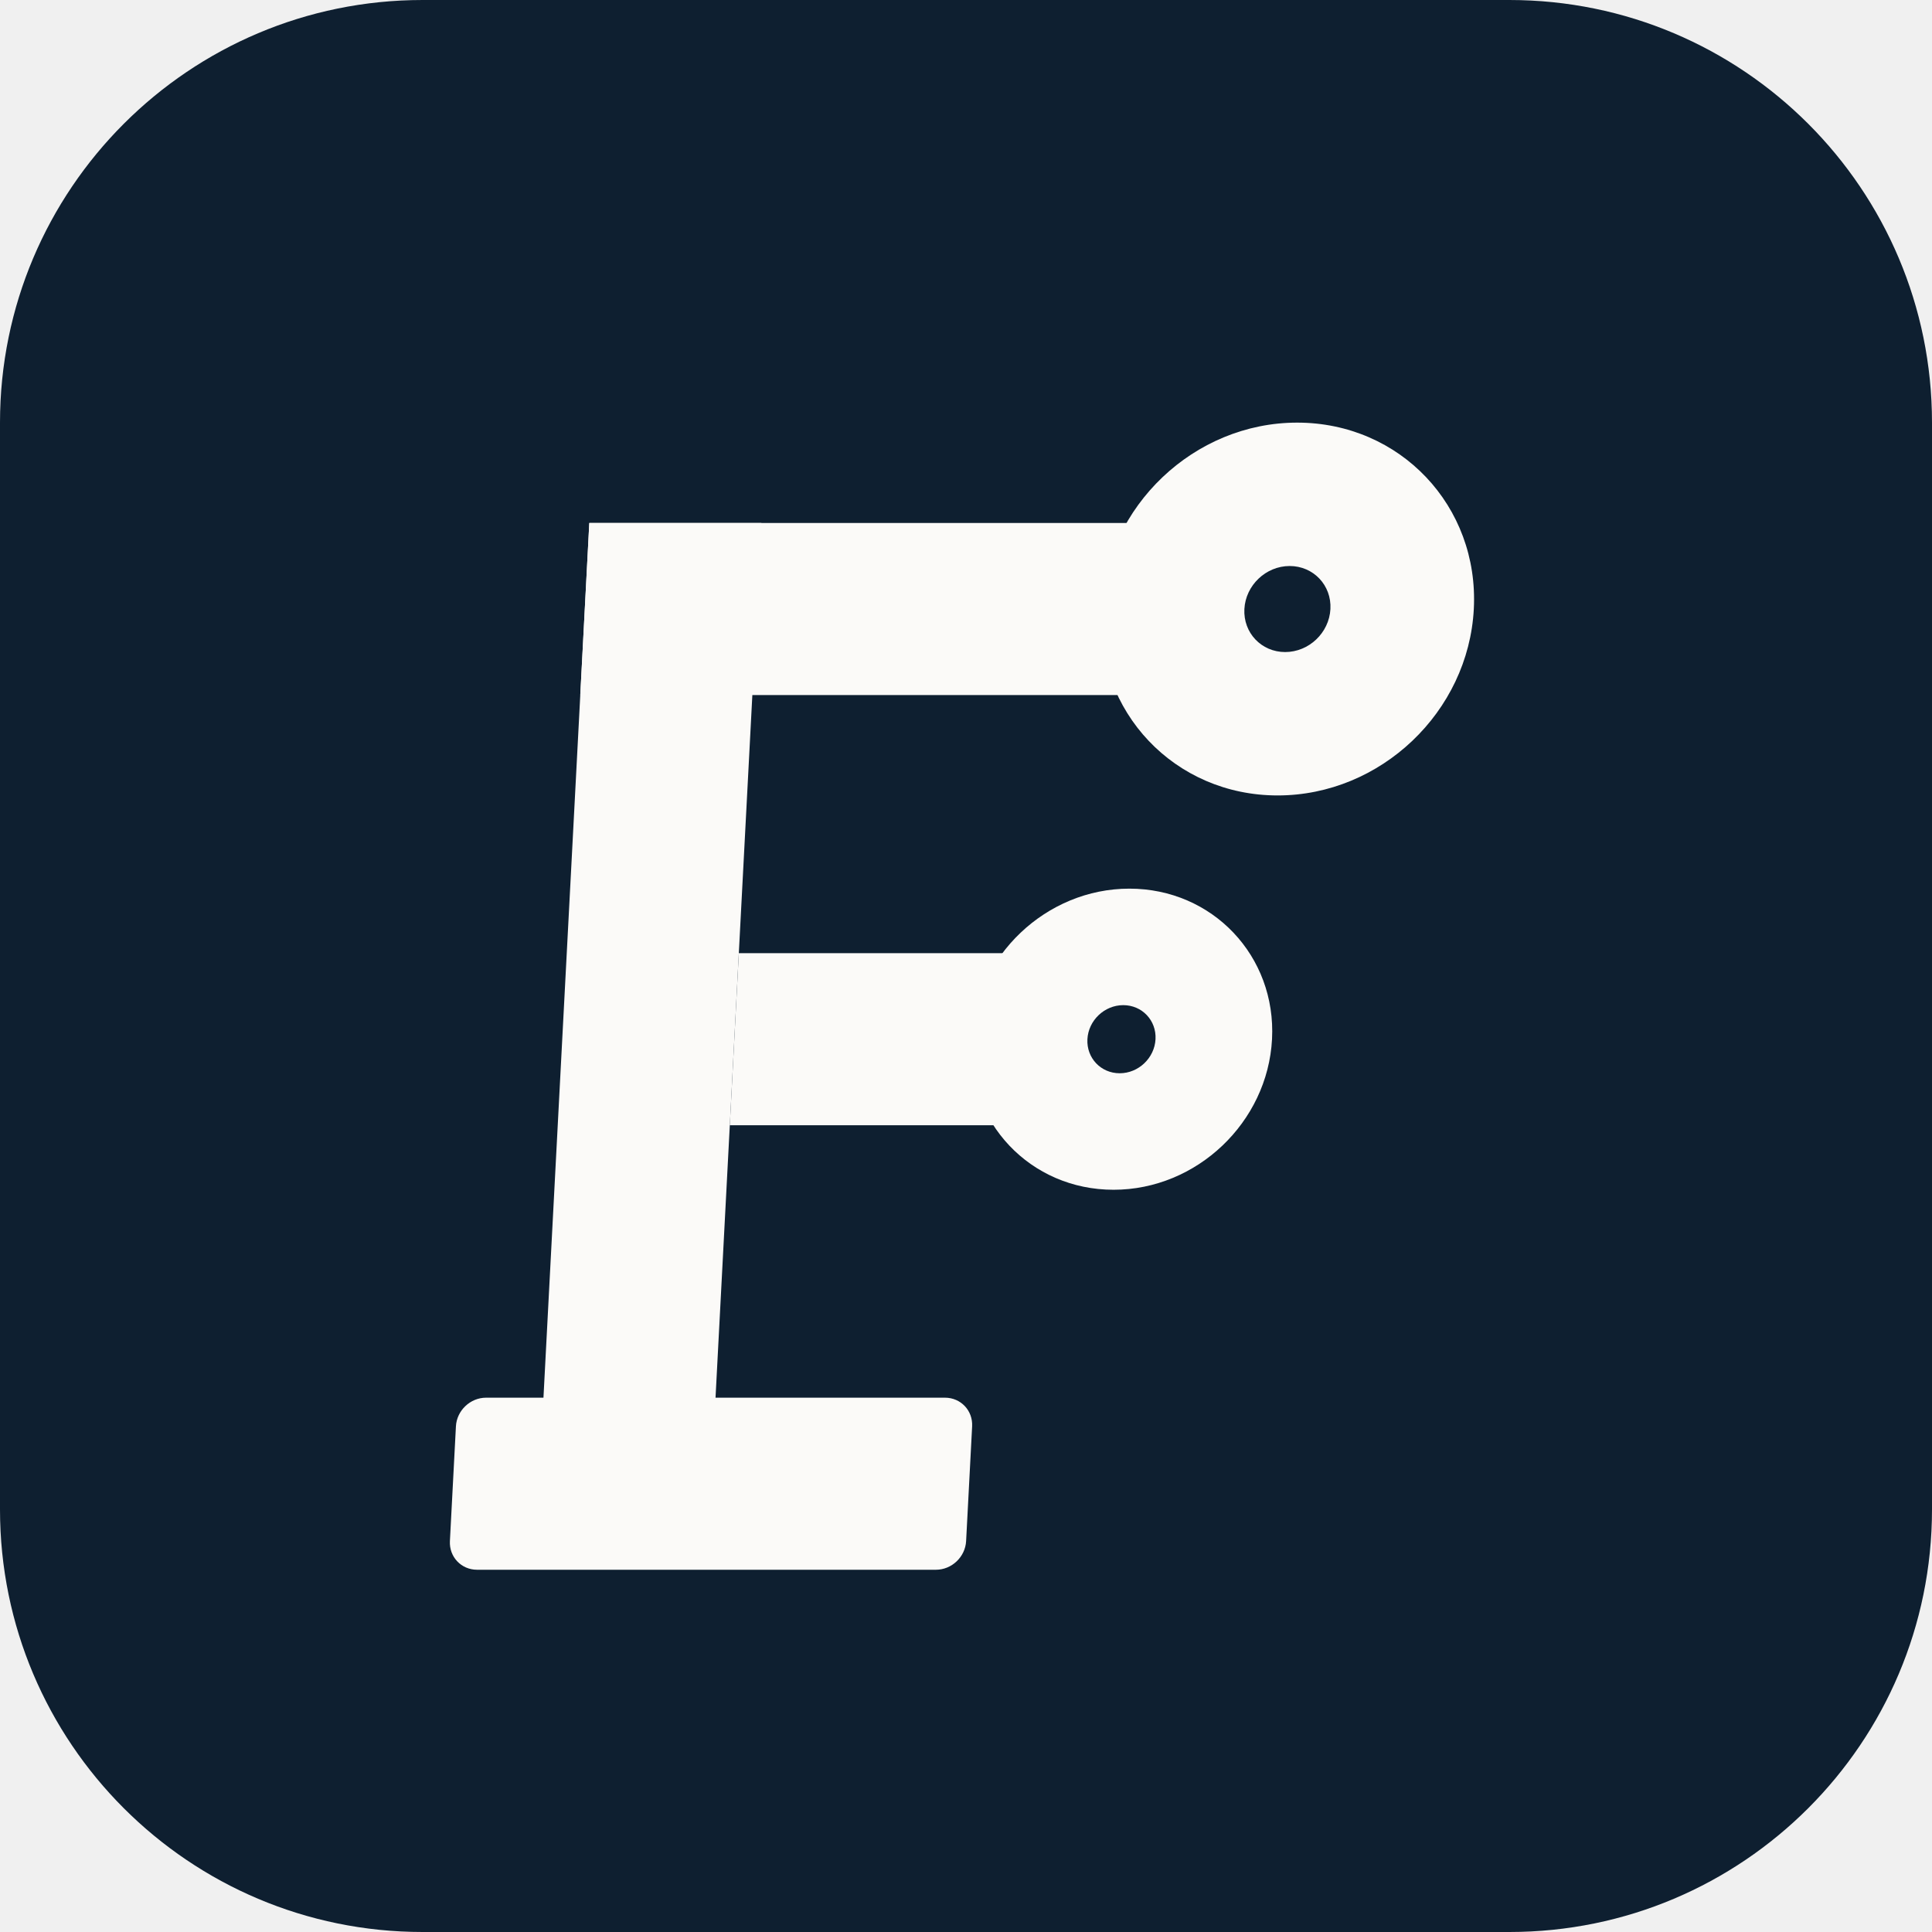
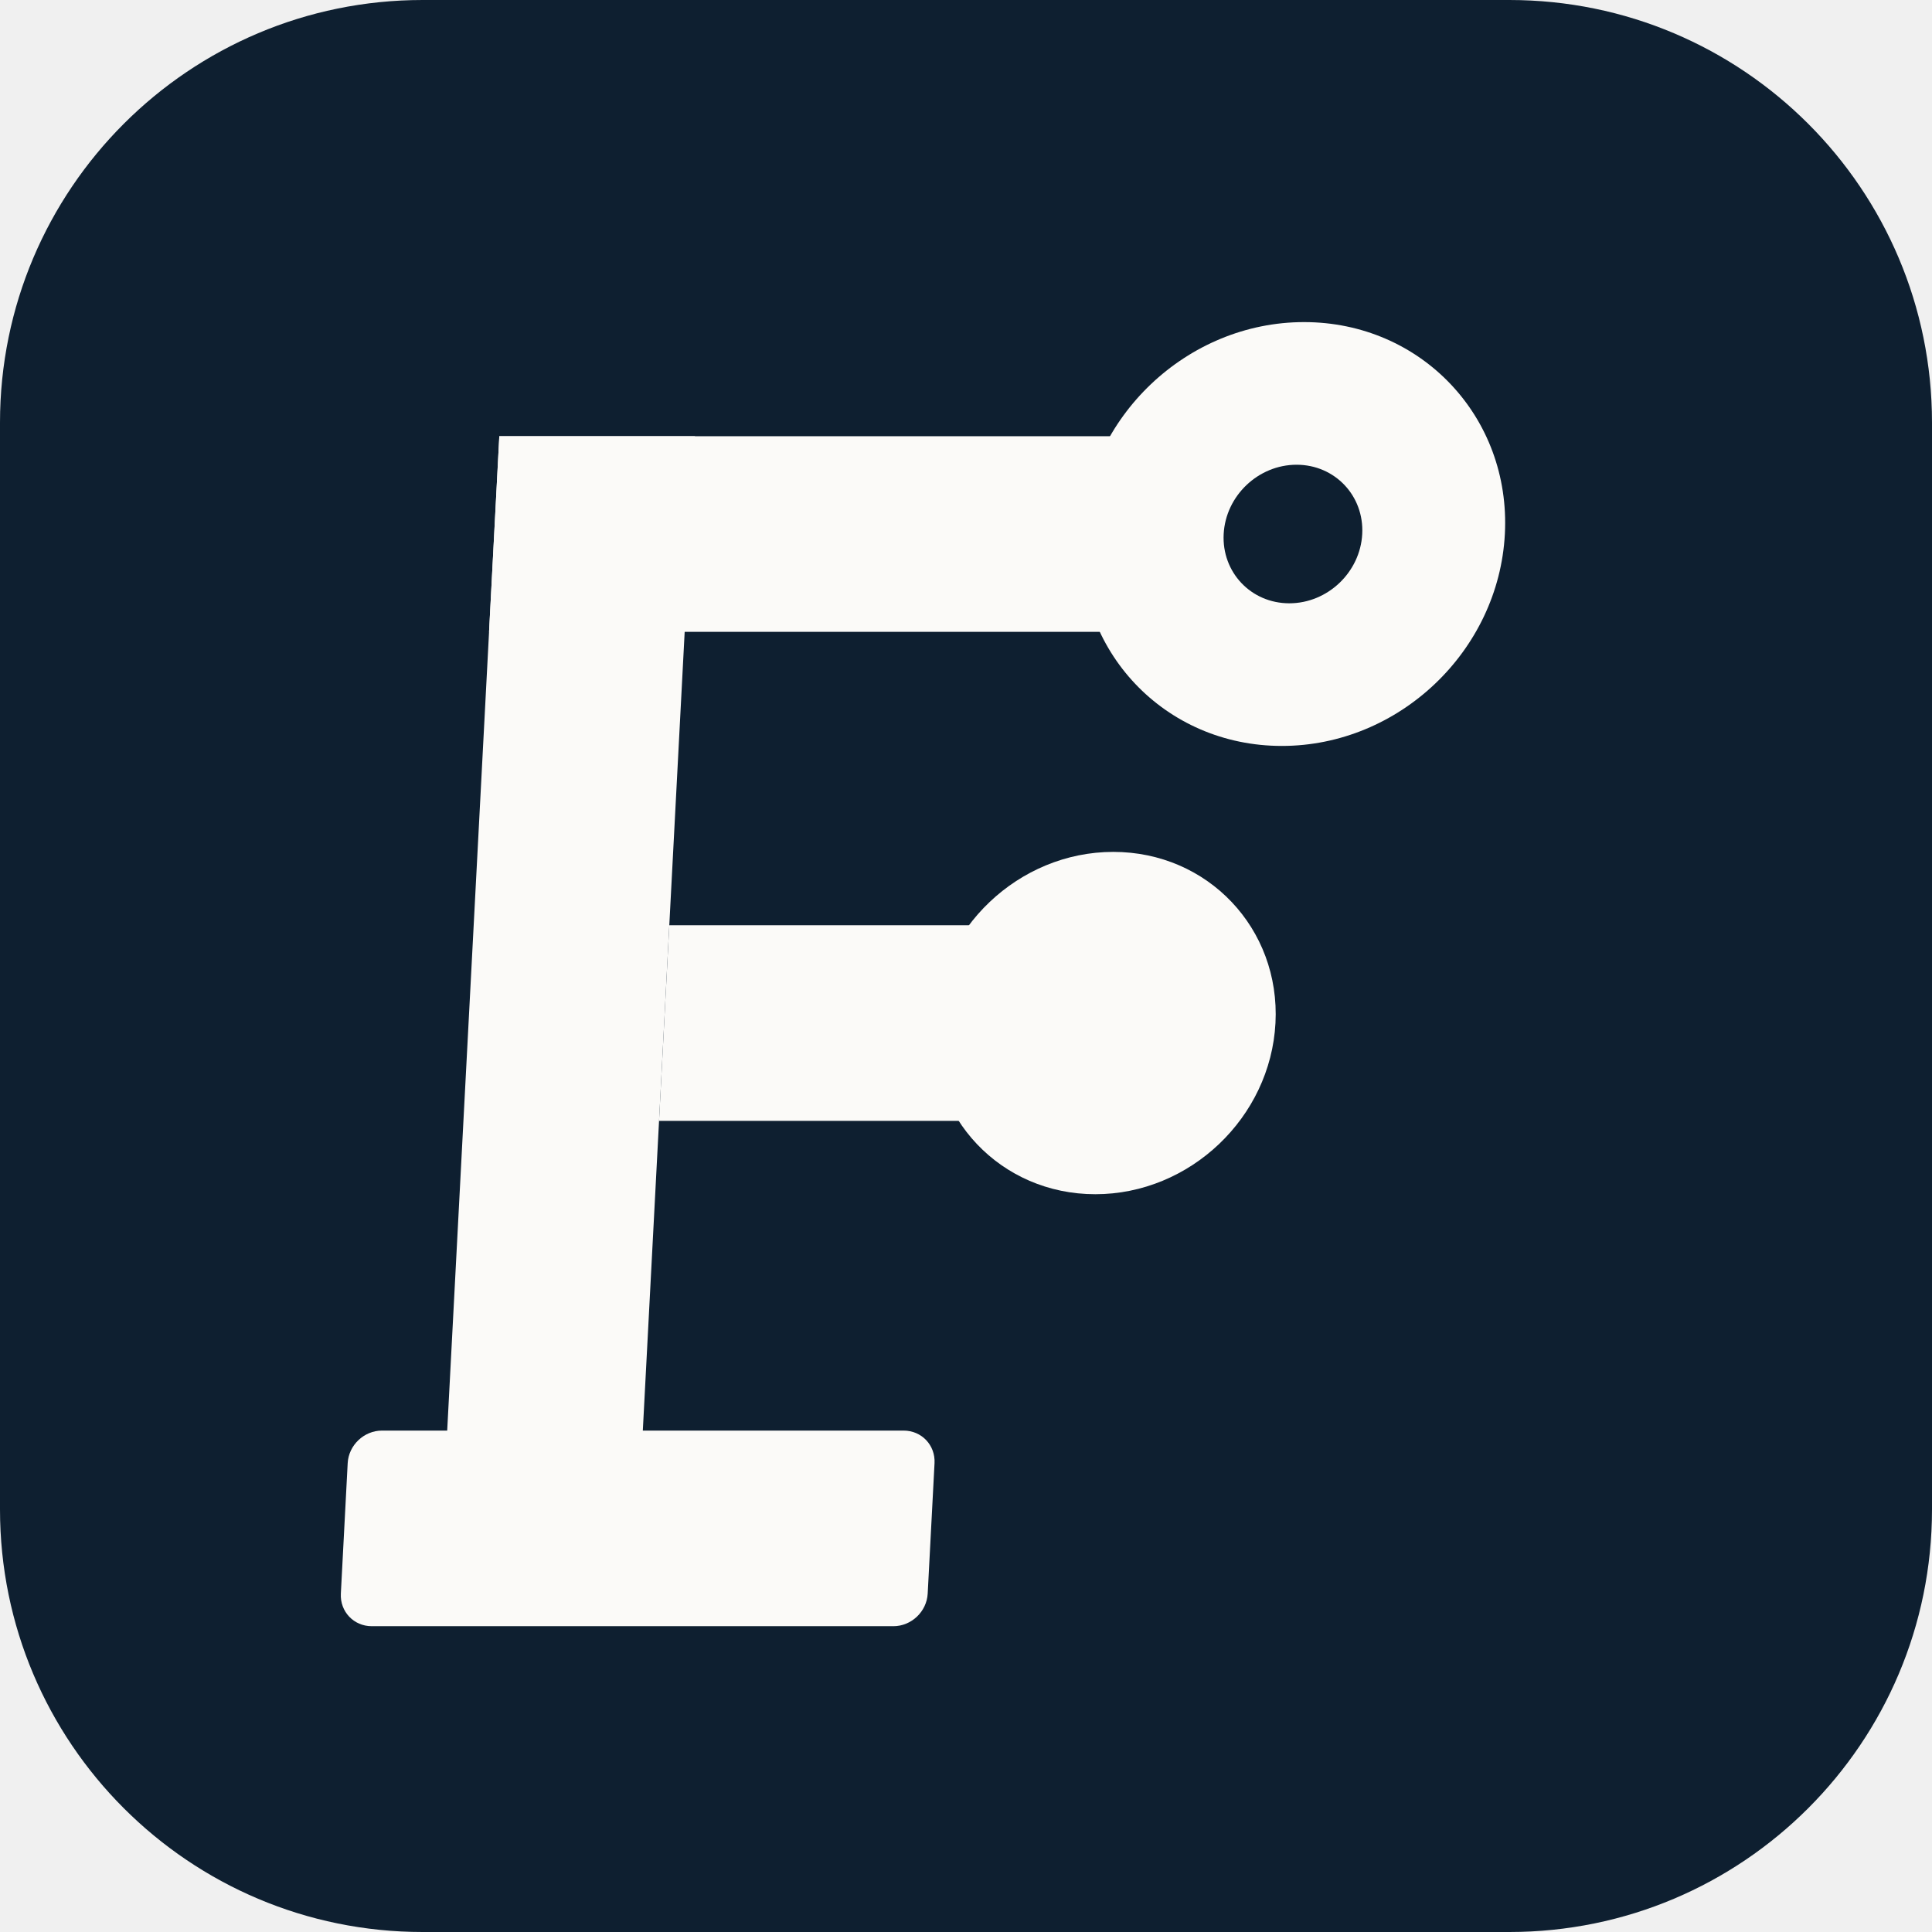
<svg xmlns="http://www.w3.org/2000/svg" viewBox="0 0 64 64">
  <rect width="64" height="64" rx="14" fill="#0e1f30" />
-   <g transform="translate(11.270 11.625) scale(0.2375) skewX(-3)">
+   <g transform="translate(7.160 7.970) scale(0.27) skewX(-3)">
    <defs>
      <mask id="fv">
        <rect x="0" y="0" width="168" height="180" fill="#fff" />
        <g fill="#000">
-           <circle cx="134" cy="36" r="6" />
-           <circle cx="114" cy="96" r="4.75" />
+           <circle cx="134" cy="36" r="8.5" />
        </g>
      </mask>
    </defs>
    <g fill="#fbfaf8" mask="url(#fv)">
      <rect x="36" y="24" width="24" height="134" />
      <rect x="36" y="24" width="98" height="24" />
      <rect x="60" y="84" width="54" height="24" />
      <rect x="24" y="146" width="72" height="24" rx="4" />
      <circle cx="134" cy="36" r="26" />
      <circle cx="114" cy="96" r="21" />
    </g>
  </g>
</svg>
